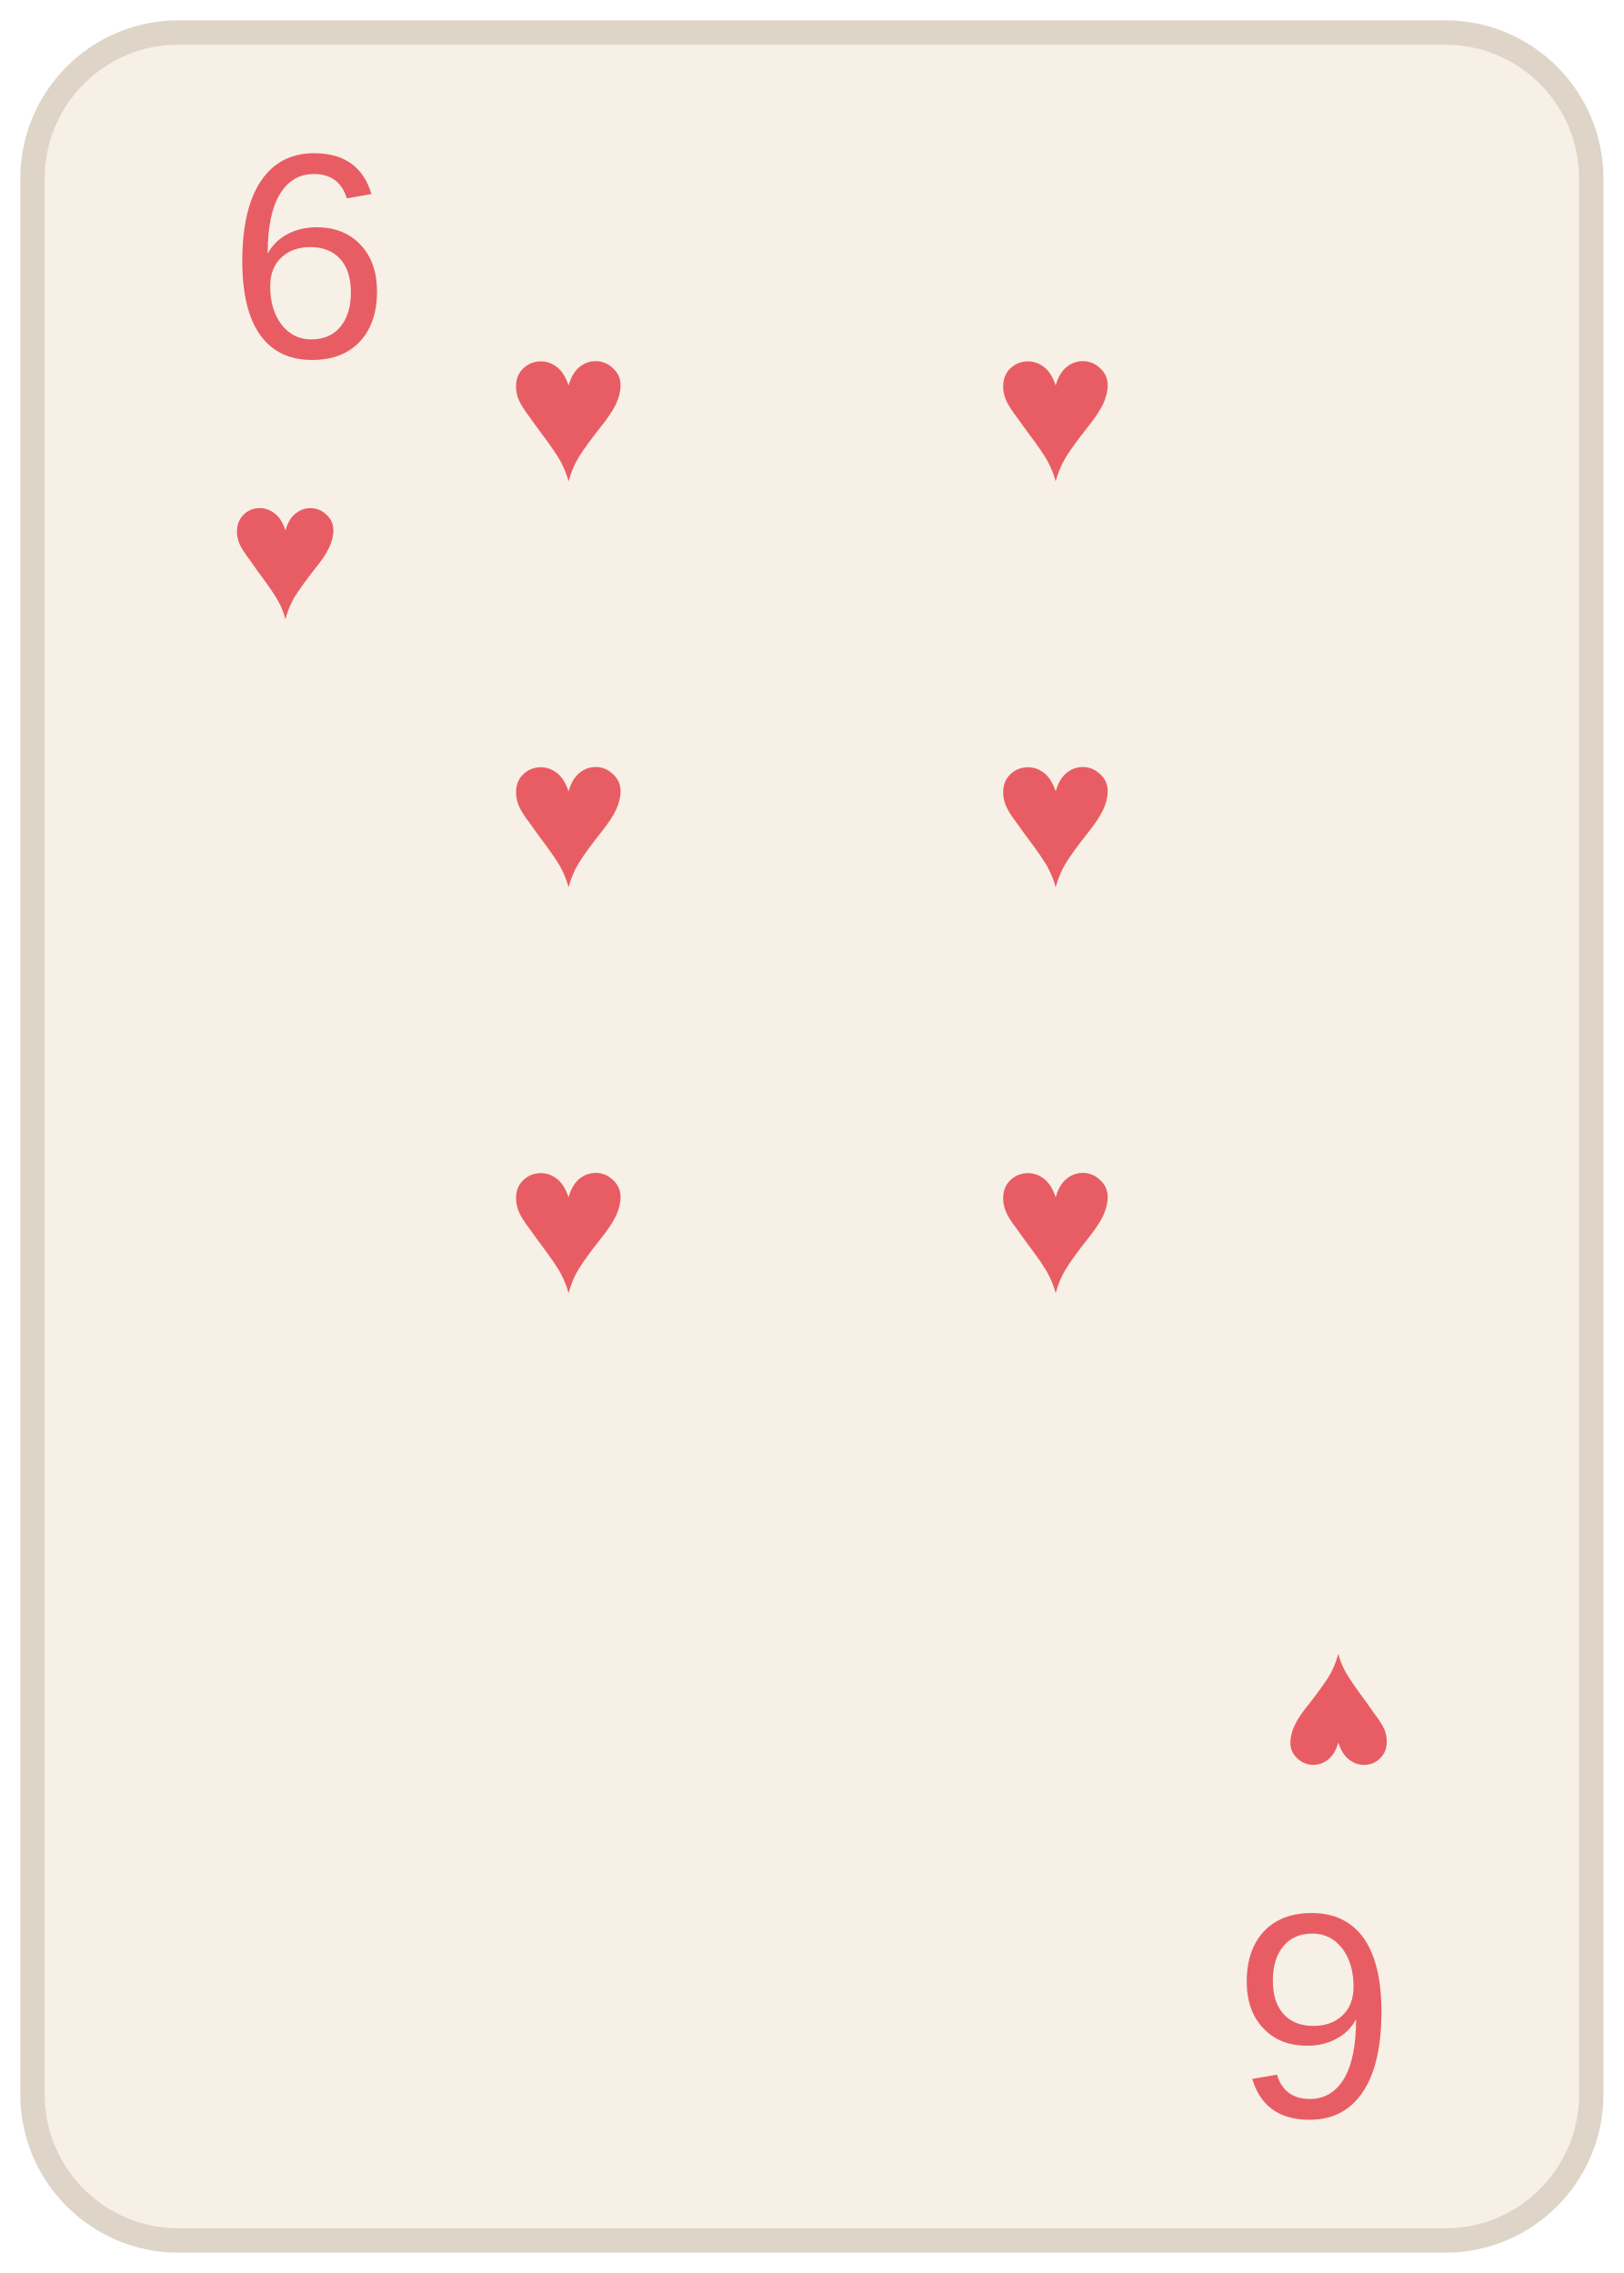
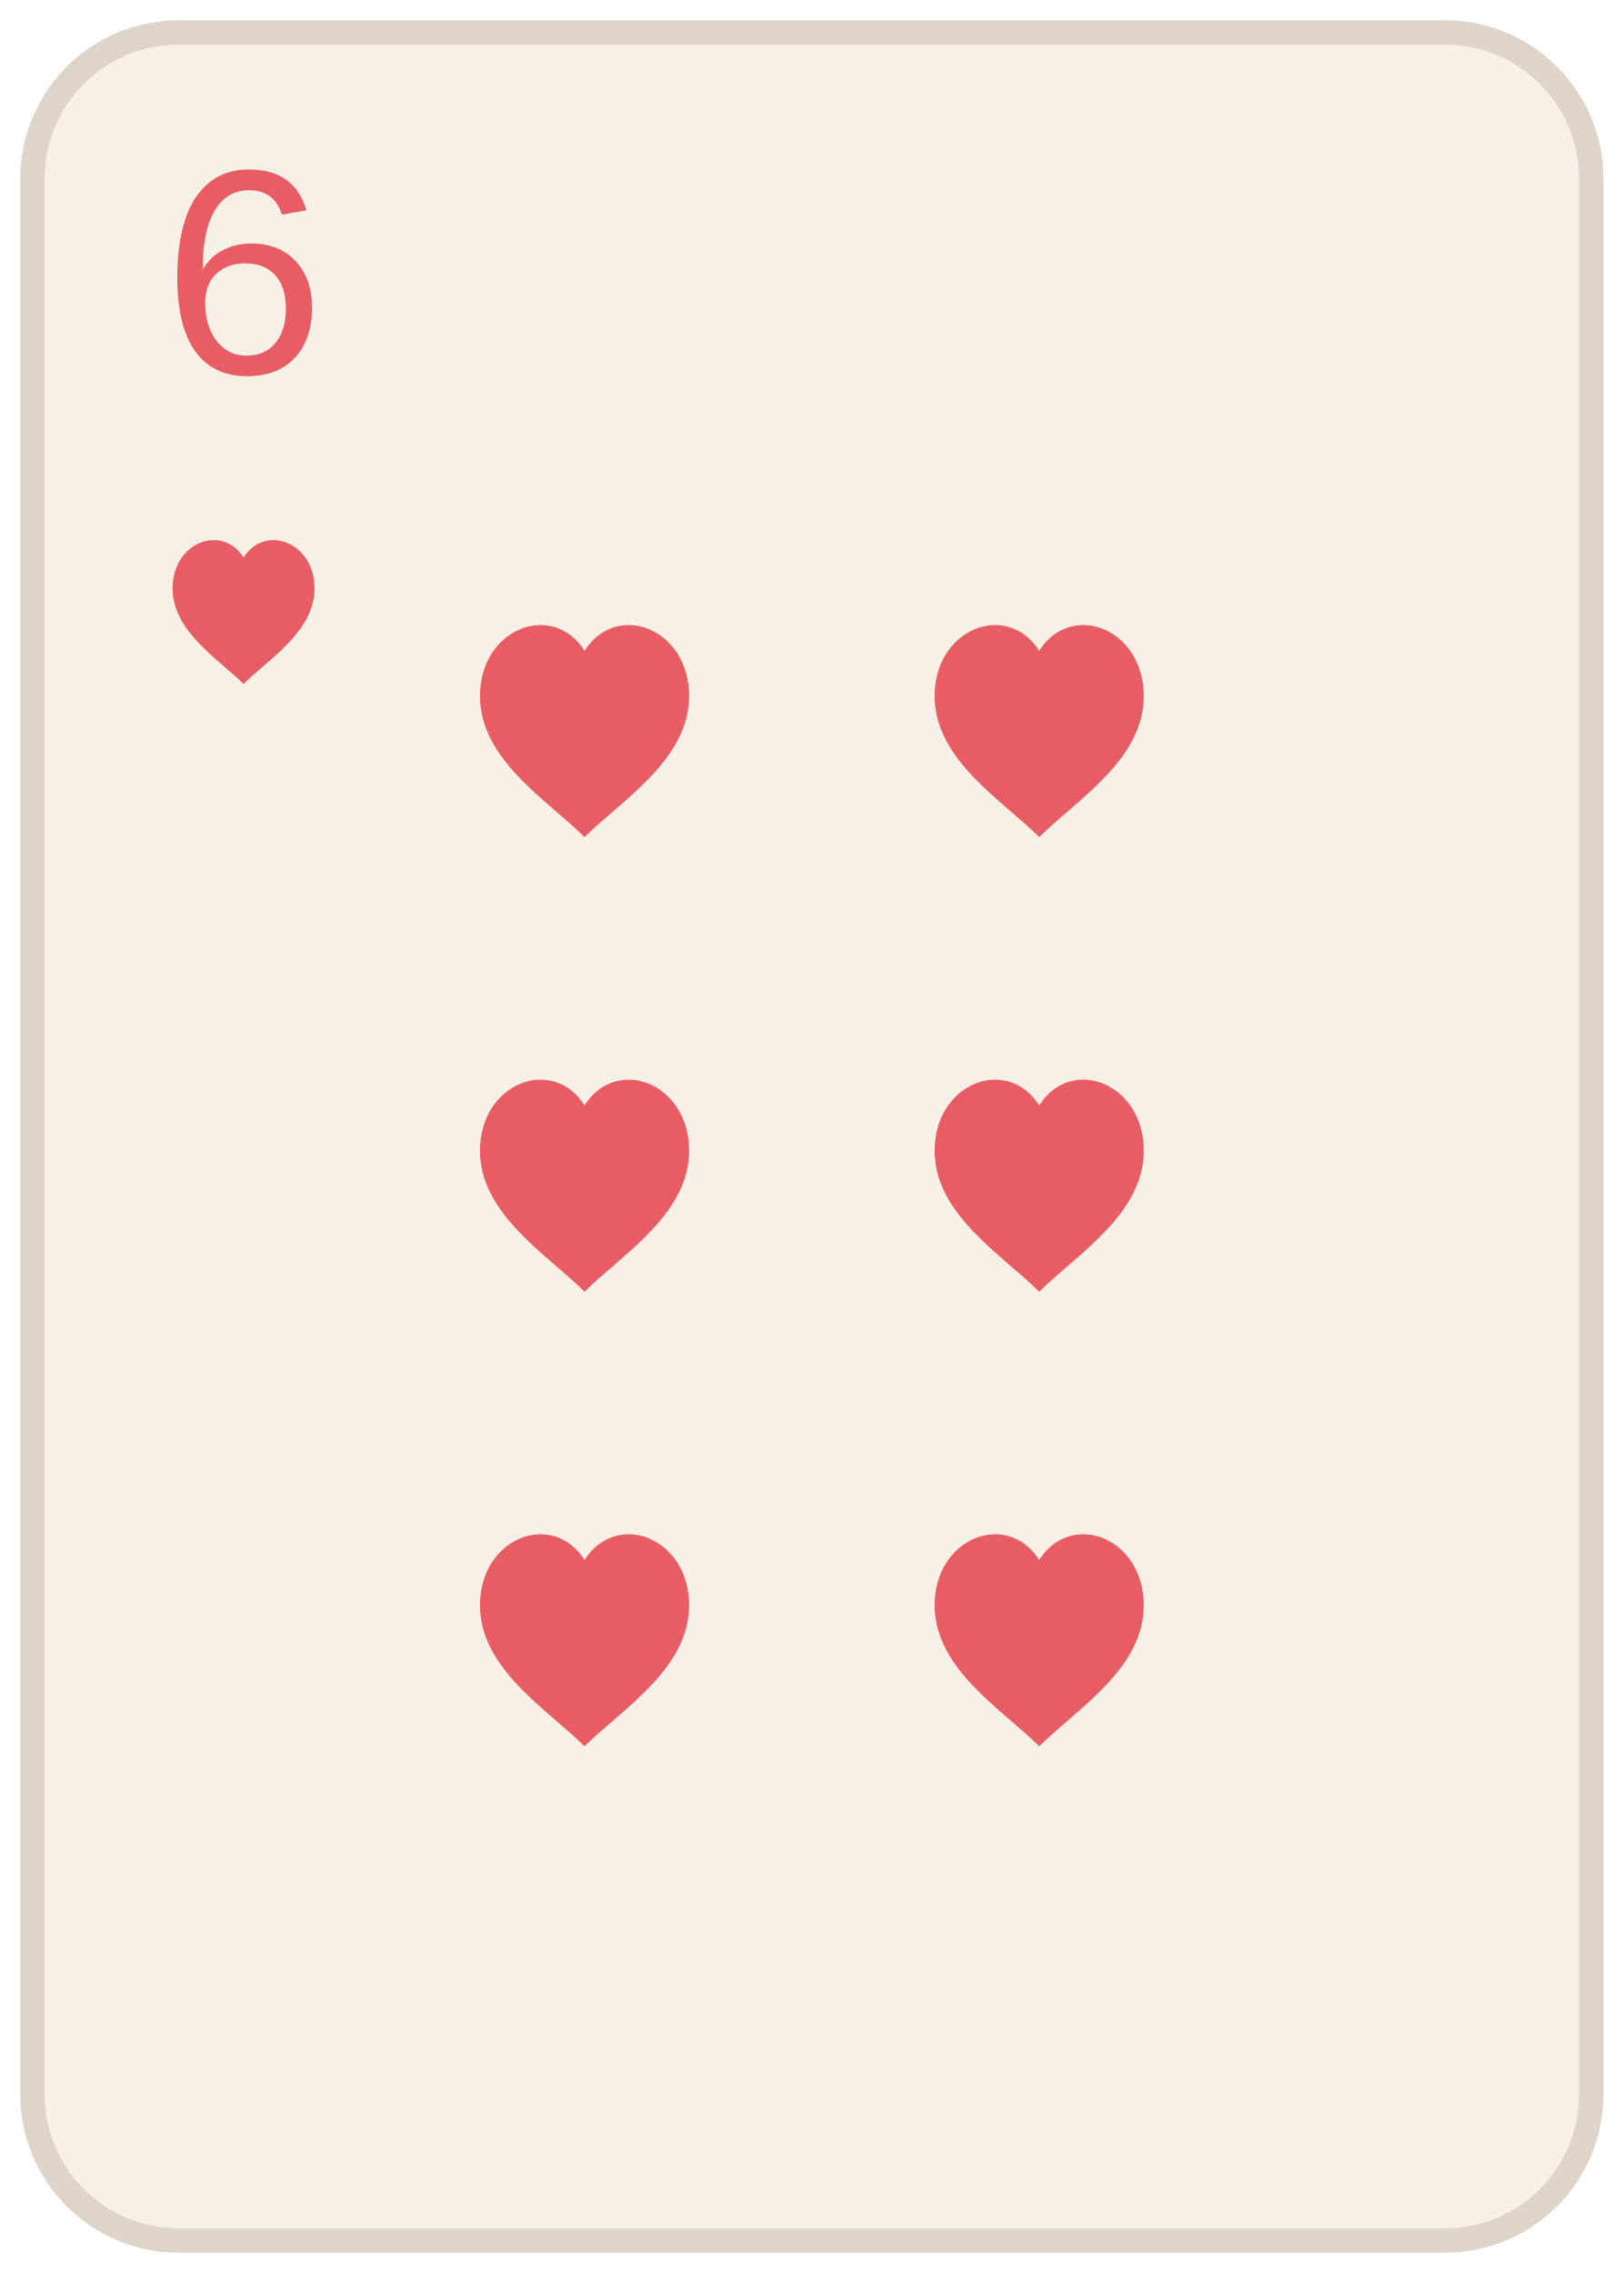
- <svg xmlns="http://www.w3.org/2000/svg" viewBox="0 0 100 140" role="img" aria-label="6 of H">
+ <svg xmlns="http://www.w3.org/2000/svg" viewBox="0 0 100 140" role="img" aria-label="6 of Hearts">
  <rect x="2" y="2" width="96" height="136" rx="9" fill="#f7f0e6" stroke="#ded5c8" stroke-width="1.5" />
-   <text x="14" y="22" fill="#e85d63" font-family="Haskoy, -apple-system, Segoe UI, Arial, sans-serif" font-size="18" font-weight="500">6</text>
-   <text x="14" y="38" fill="#e85d63" font-family="Haskoy, -apple-system, Segoe UI, Arial, sans-serif" font-size="12" font-weight="500">♥</text>
+   <text font-family="Haskoy, -apple-system, Segoe UI, Arial, sans-serif" font-weight="500" x="15" y="23" fill="#e85d63" font-size="18" text-anchor="middle">6</text>
+   <path d="M0,-7 C-7,-18 -23,-12 -23,3 C-23,17 -8,26 0,34 C8,26 23,17 23,3 C23,-12 7,-18 0,-7Z" fill="#e85d63" transform="translate(15 37) scale(0.19) translate(0 -7)" />
  <g>
-     <text x="35" y="25" text-anchor="middle" dominant-baseline="central" fill="#e85d63" font-family="Haskoy, -apple-system, Segoe UI, Arial, sans-serif" font-size="13" font-weight="500">♥</text>
-     <text x="65" y="25" text-anchor="middle" dominant-baseline="central" fill="#e85d63" font-family="Haskoy, -apple-system, Segoe UI, Arial, sans-serif" font-size="13" font-weight="500">♥</text>
-     <text x="35" y="50" text-anchor="middle" dominant-baseline="central" fill="#e85d63" font-family="Haskoy, -apple-system, Segoe UI, Arial, sans-serif" font-size="13" font-weight="500">♥</text>
-     <text x="65" y="50" text-anchor="middle" dominant-baseline="central" fill="#e85d63" font-family="Haskoy, -apple-system, Segoe UI, Arial, sans-serif" font-size="13" font-weight="500">♥</text>
-     <text x="35" y="75" text-anchor="middle" dominant-baseline="central" fill="#e85d63" font-family="Haskoy, -apple-system, Segoe UI, Arial, sans-serif" font-size="13" font-weight="500">♥</text>
-     <text x="65" y="75" text-anchor="middle" dominant-baseline="central" fill="#e85d63" font-family="Haskoy, -apple-system, Segoe UI, Arial, sans-serif" font-size="13" font-weight="500">♥</text>
-   </g>
-   <g transform="rotate(180 50 70)">
-     <text x="14" y="22" fill="#e85d63" font-family="Haskoy, -apple-system, Segoe UI, Arial, sans-serif" font-size="18" font-weight="500">6</text>
-     <text x="14" y="38" fill="#e85d63" font-family="Haskoy, -apple-system, Segoe UI, Arial, sans-serif" font-size="12" font-weight="500">♥</text>
+     <path d="M0,-7 C-7,-18 -23,-12 -23,3 C-23,17 -8,26 0,34 C8,26 23,17 23,3 C23,-12 7,-18 0,-7Z" fill="#e85d63" transform="translate(36 44) scale(0.28) translate(0 -7)" />
+     <path d="M0,-7 C-7,-18 -23,-12 -23,3 C-23,17 -8,26 0,34 C8,26 23,17 23,3 C23,-12 7,-18 0,-7Z" fill="#e85d63" transform="translate(64 44) scale(0.28) translate(0 -7)" />
+     <path d="M0,-7 C-7,-18 -23,-12 -23,3 C-23,17 -8,26 0,34 C8,26 23,17 23,3 C23,-12 7,-18 0,-7Z" fill="#e85d63" transform="translate(36 72) scale(0.28) translate(0 -7)" />
+     <path d="M0,-7 C-7,-18 -23,-12 -23,3 C-23,17 -8,26 0,34 C8,26 23,17 23,3 C23,-12 7,-18 0,-7Z" fill="#e85d63" transform="translate(64 72) scale(0.28) translate(0 -7)" />
+     <path d="M0,-7 C-7,-18 -23,-12 -23,3 C-23,17 -8,26 0,34 C8,26 23,17 23,3 C23,-12 7,-18 0,-7Z" fill="#e85d63" transform="translate(36 100) scale(0.28) translate(0 -7)" />
+     <path d="M0,-7 C-7,-18 -23,-12 -23,3 C-23,17 -8,26 0,34 C8,26 23,17 23,3 C23,-12 7,-18 0,-7Z" fill="#e85d63" transform="translate(64 100) scale(0.28) translate(0 -7)" />
  </g>
</svg>
